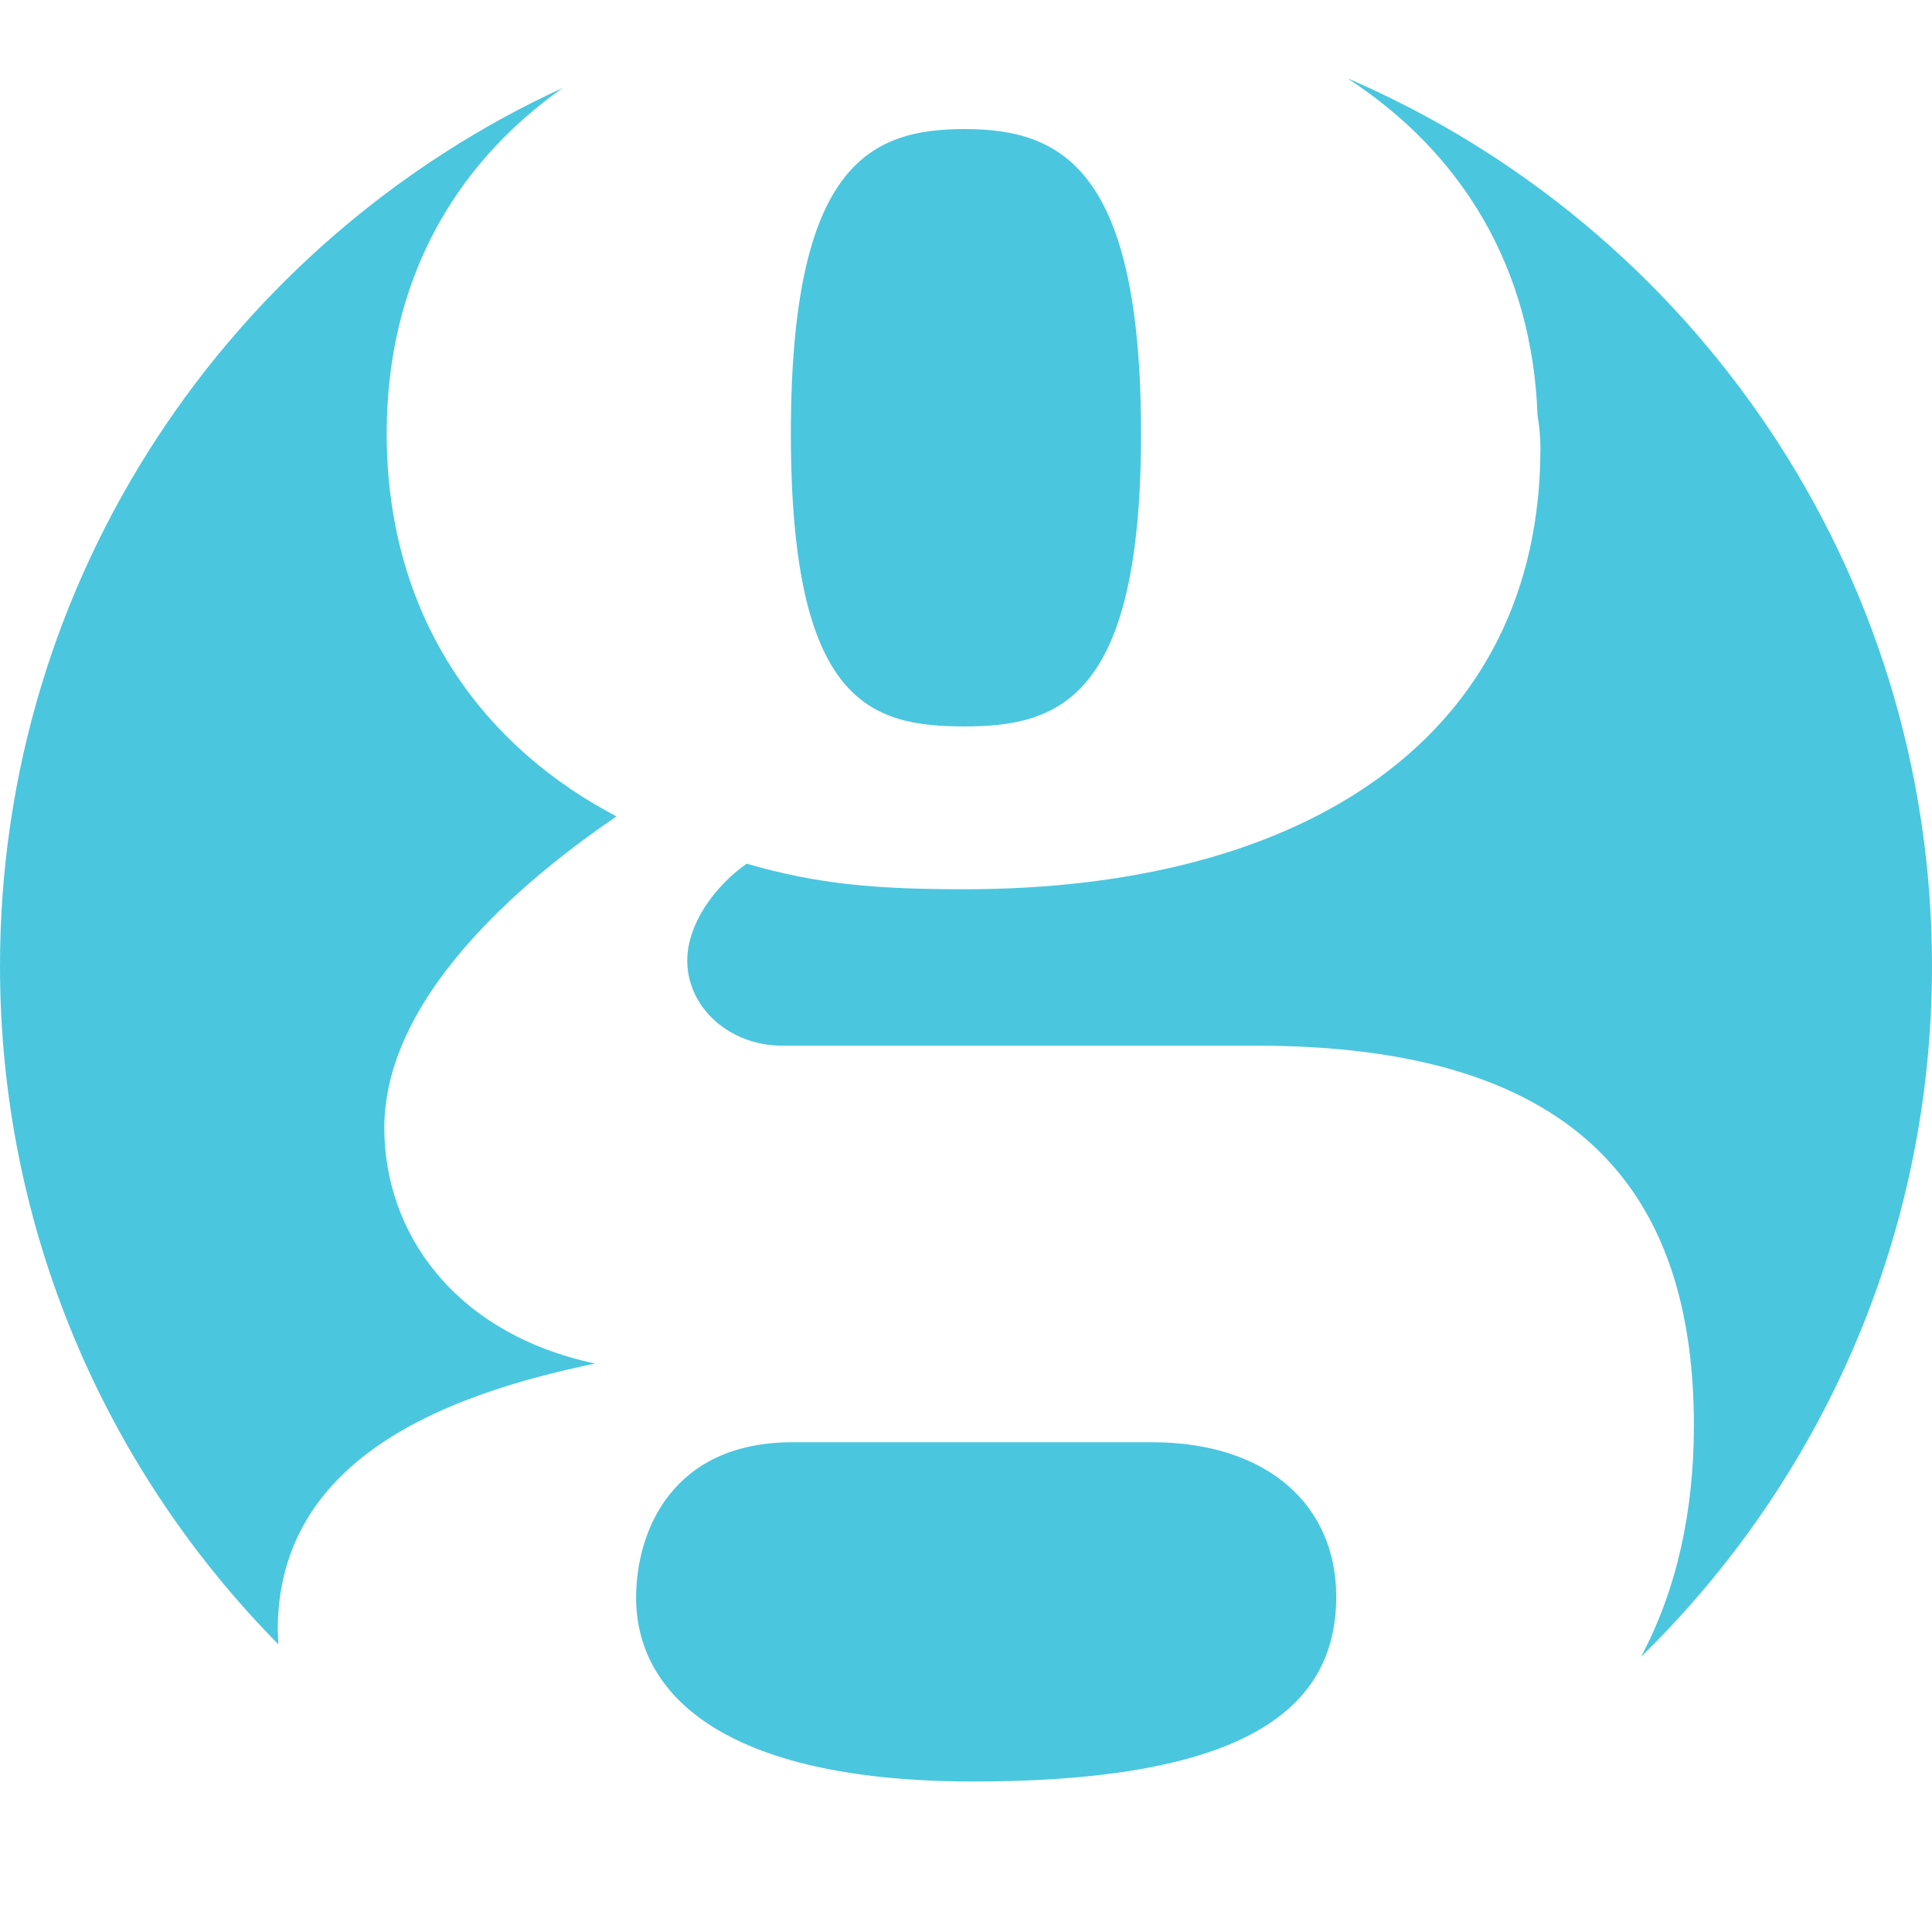
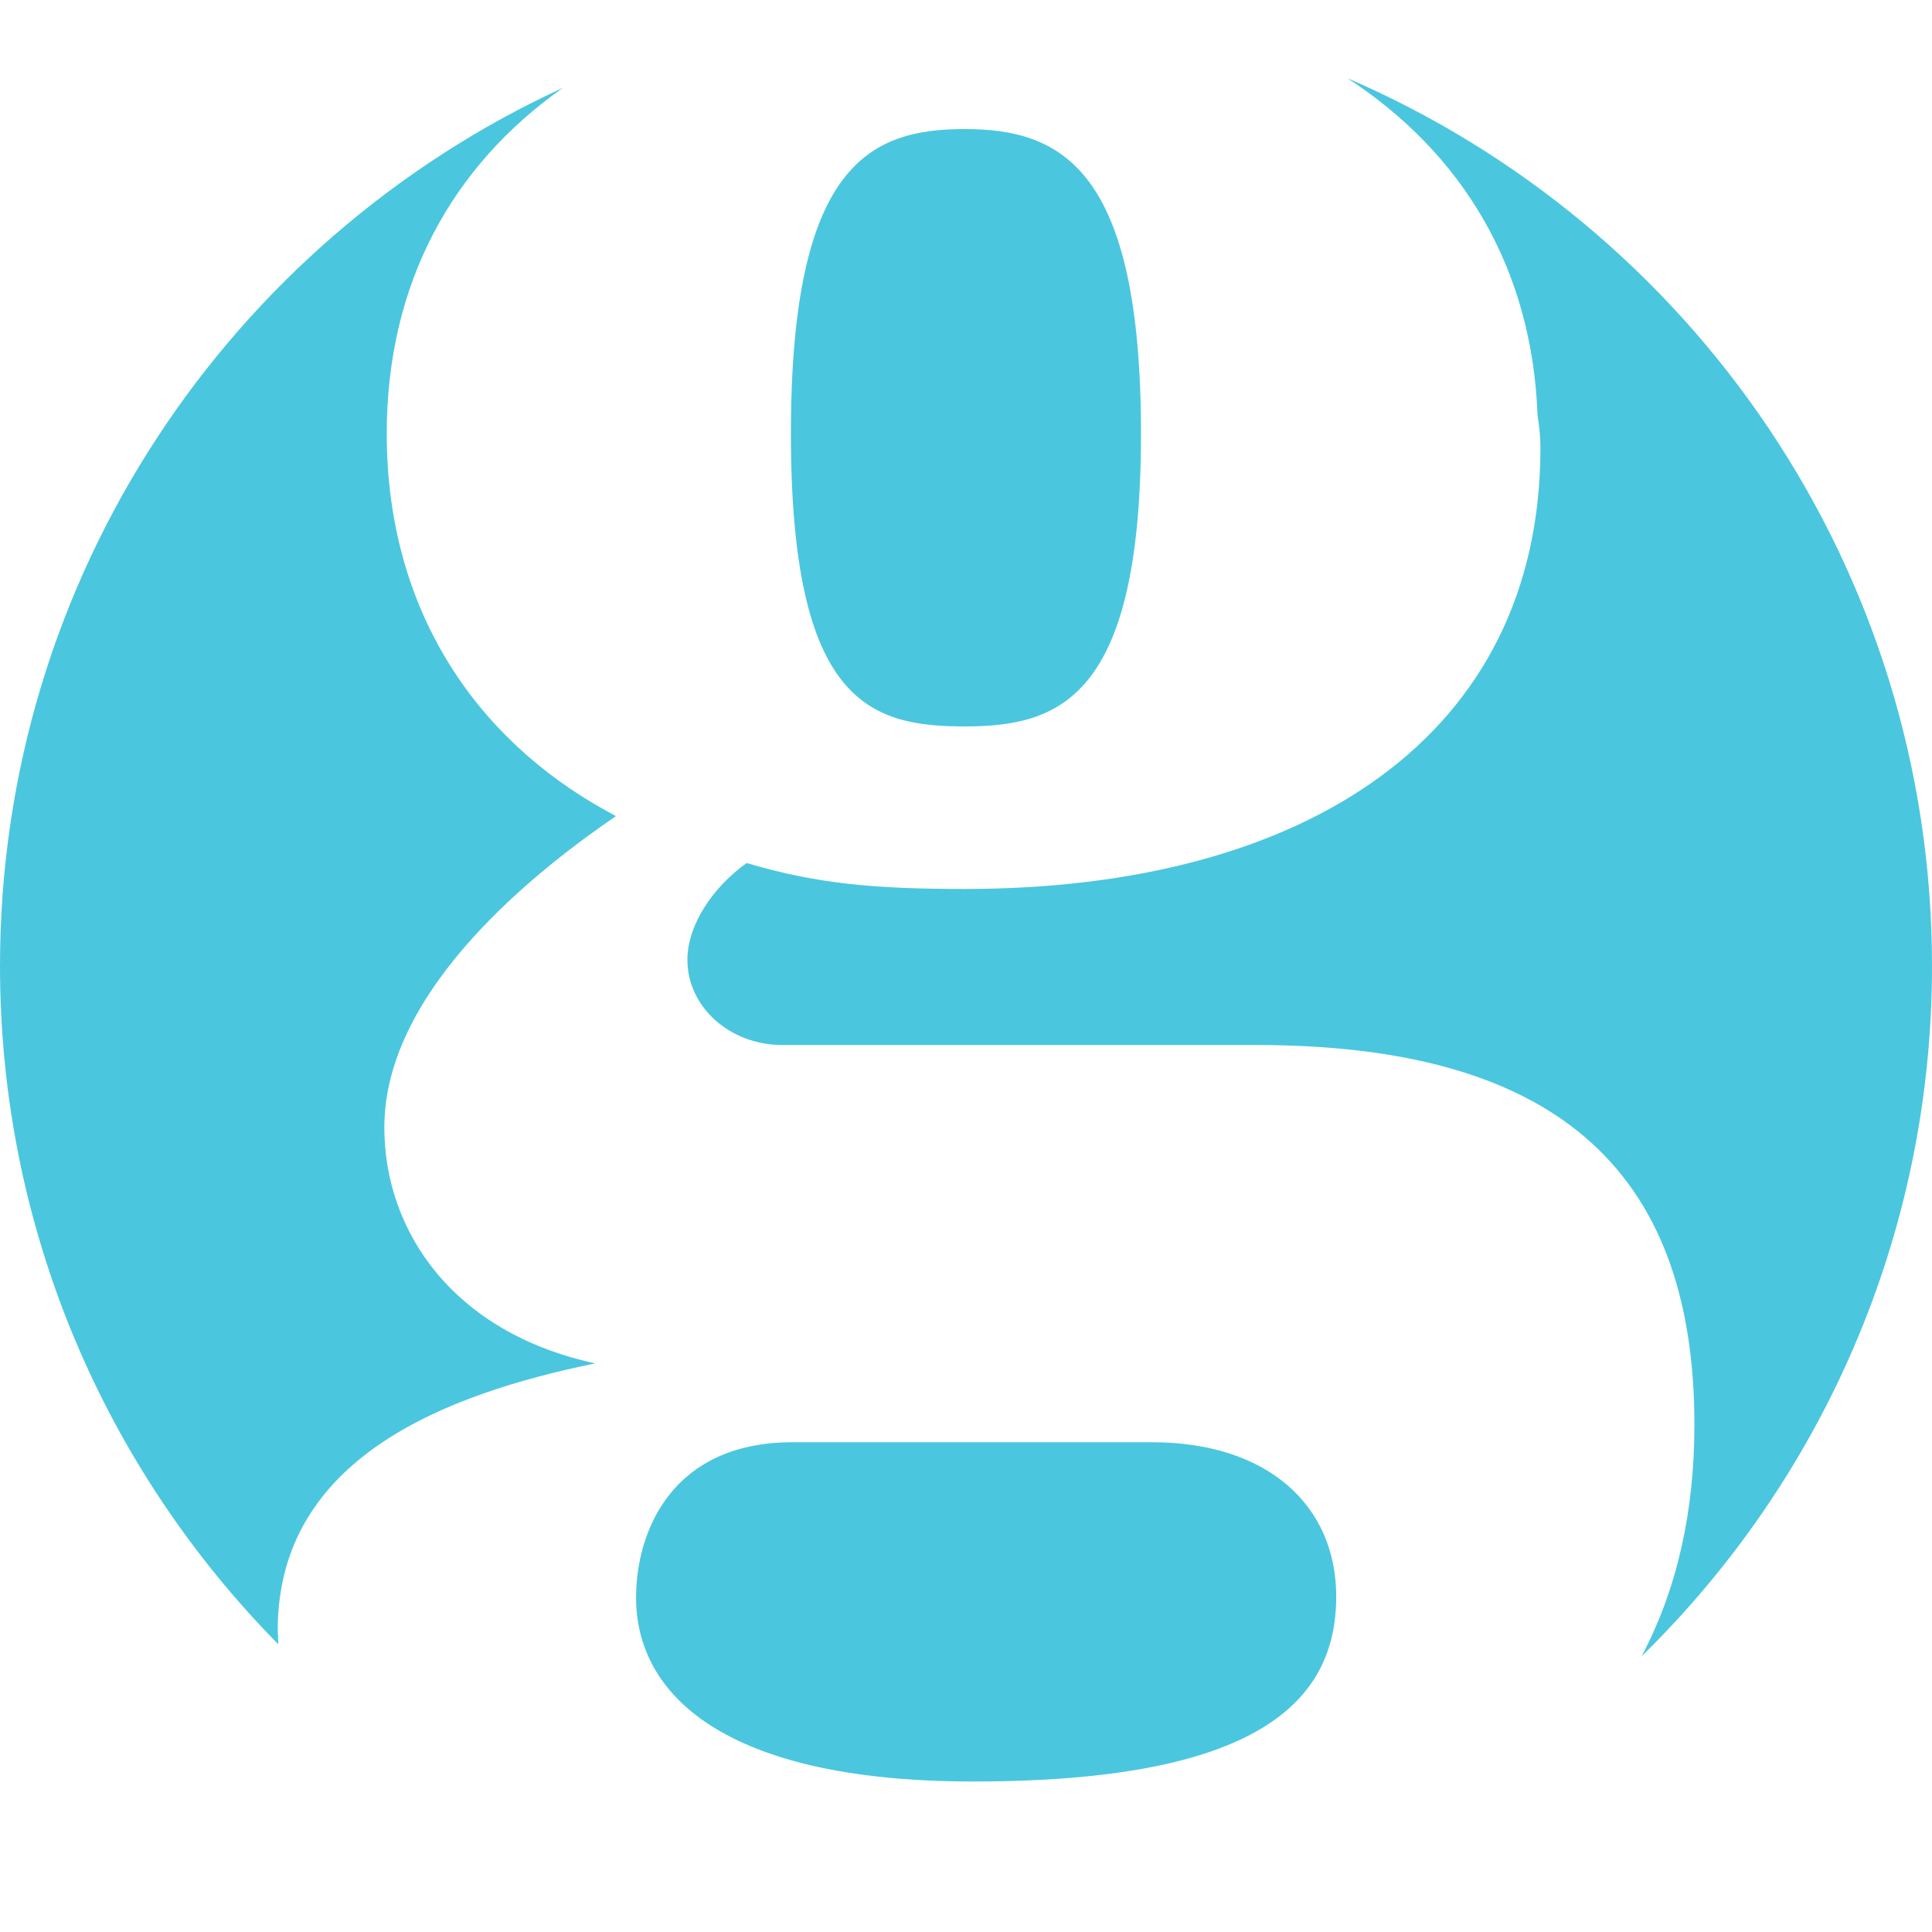
<svg xmlns="http://www.w3.org/2000/svg" width="40" height="40" viewBox="0 0 40 40">
-   <path d="M12.752 16.897l-.186-.102c-2.746-1.512-4.56-4.2-4.56-7.818 0-3.1 1.35-5.54 3.65-7.16C4.78 4.98 0 11.93 0 20c0 5.474 2.2 10.433 5.764 14.045l-.014-.294c0-3.56 3.48-4.88 6.57-5.52-2.94-.63-4.363-2.73-4.363-4.88 0-2.88 3.226-5.37 4.795-6.44zm7.222-1.857c1.964 0 3.65-.586 3.65-6.062 0-5.475-1.637-6.306-3.65-6.306-1.964 0-3.6.733-3.6 6.306s1.636 6.062 3.6 6.062zM40 20c0-8.242-4.985-15.318-12.104-18.38 2.38 1.55 3.826 3.93 3.937 6.978.038.234.06.46.06.673 0 5.97-4.854 9.14-11.918 9.14-1.816 0-3.043-.1-4.516-.53-.69.488-1.23 1.27-1.23 2.005 0 .98.88 1.763 1.96 1.763H26c6.08 0 9.07 2.49 9.07 7.863 0 1.79-.356 3.4-1.094 4.79C37.696 30.664 40 25.6 40 20zm-16.147 9.86H16.41c-2.5 0-3.24 1.848-3.24 3.218 0 1.98 1.783 3.806 6.98 3.806 5.91 0 7.515-1.664 7.515-3.83 0-1.888-1.423-3.194-3.812-3.194z" fill="#4BC6DF" />
+   <path d="M12.752 16.897l-.186-.102c-2.746-1.512-4.559-4.2-4.559-7.818 0-3.101 1.35-5.541 3.65-7.16-6.879 3.162-11.657 10.114-11.657 18.182 0 5.475 2.2 10.434 5.764 14.046l-.014-.294c0-3.569 3.48-4.887 6.569-5.523v-.002c-2.94-.636-4.362-2.737-4.362-4.886.001-2.882 3.226-5.37 4.795-6.443zm7.222-1.857c1.964 0 3.649-.586 3.649-6.062 0-5.475-1.636-6.306-3.649-6.306-1.964 0-3.599.733-3.599 6.306s1.635 6.062 3.599 6.062zm20.026 4.959c0-8.241-4.985-15.317-12.104-18.38 2.381 1.552 3.826 3.931 3.937 6.979.038.234.06.46.06.673 0 5.964-4.854 9.134-11.918 9.134-1.816 0-3.043-.098-4.516-.537-.687.488-1.227 1.271-1.227 2.005 0 .979.883 1.763 1.963 1.763h9.816c6.08 0 9.07 2.49 9.07 7.862 0 1.793-.356 3.402-1.094 4.794 3.709-3.63 6.013-8.692 6.013-14.293zm-16.147 9.861h-7.443c-2.501 0-3.241 1.848-3.241 3.218 0 1.979 1.784 3.806 6.981 3.806 5.911 0 7.515-1.664 7.515-3.83-.001-1.888-1.423-3.194-3.812-3.194z" fill="#4BC6DF" />
</svg>
